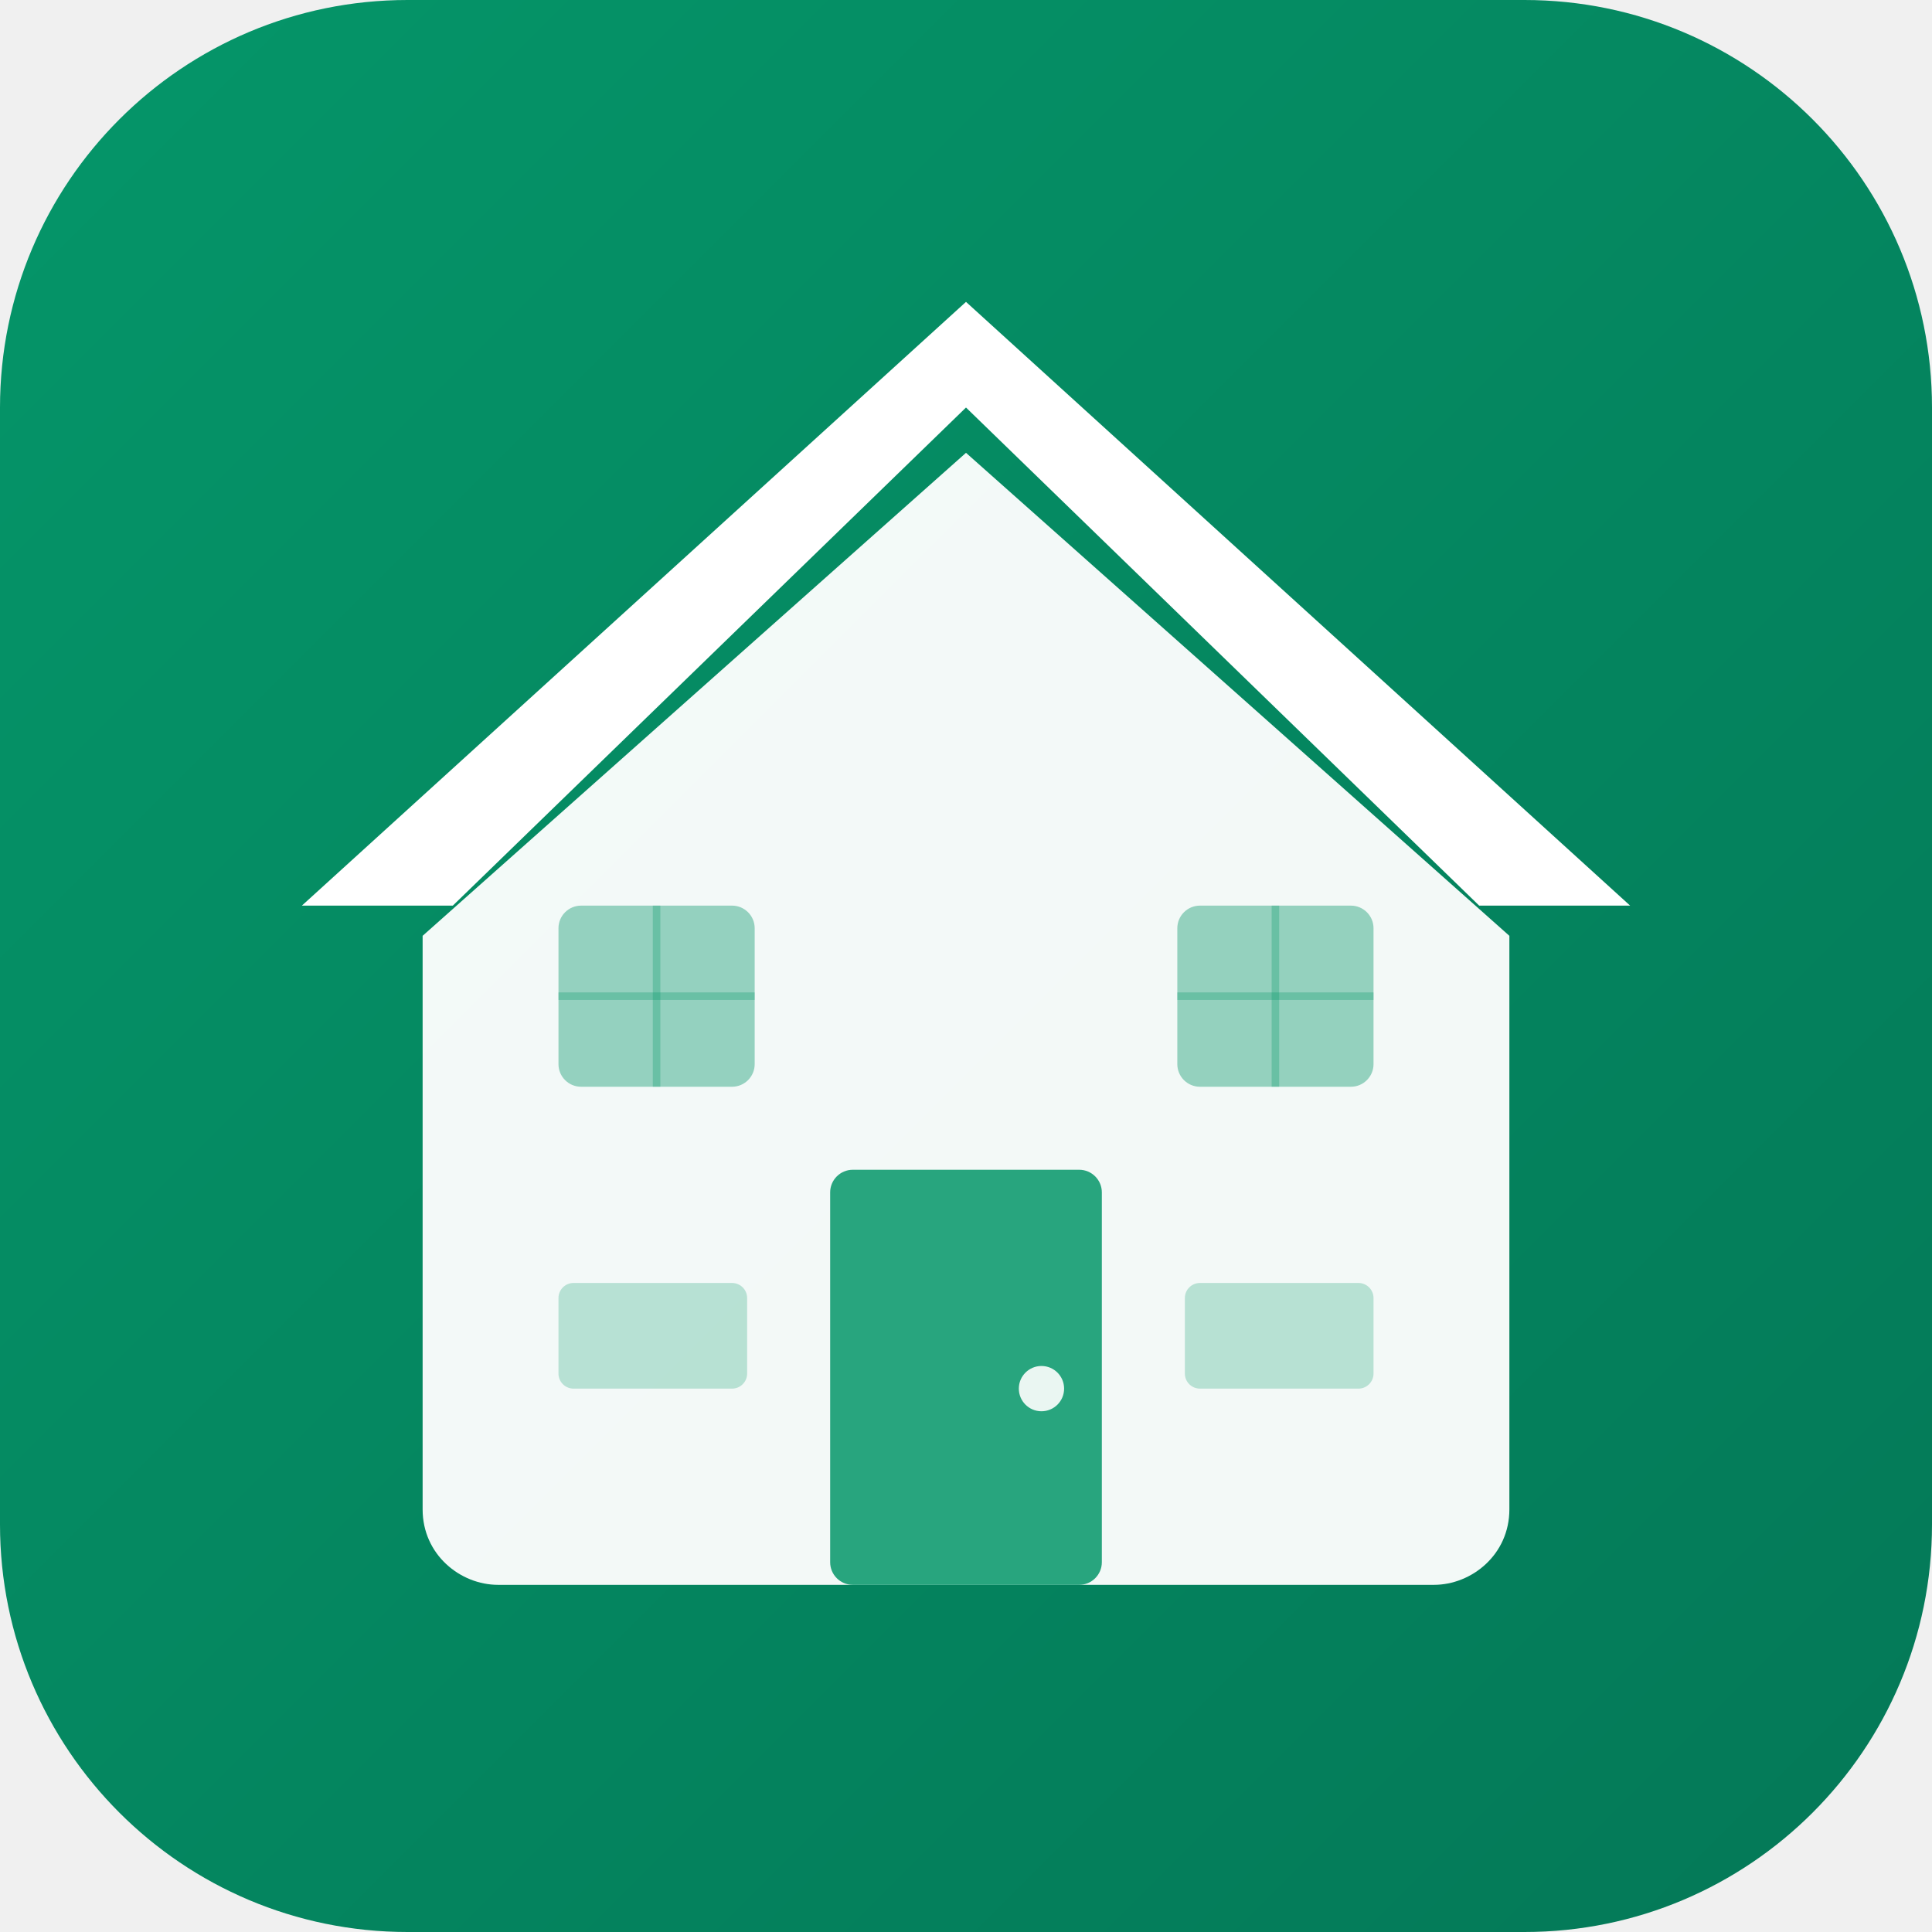
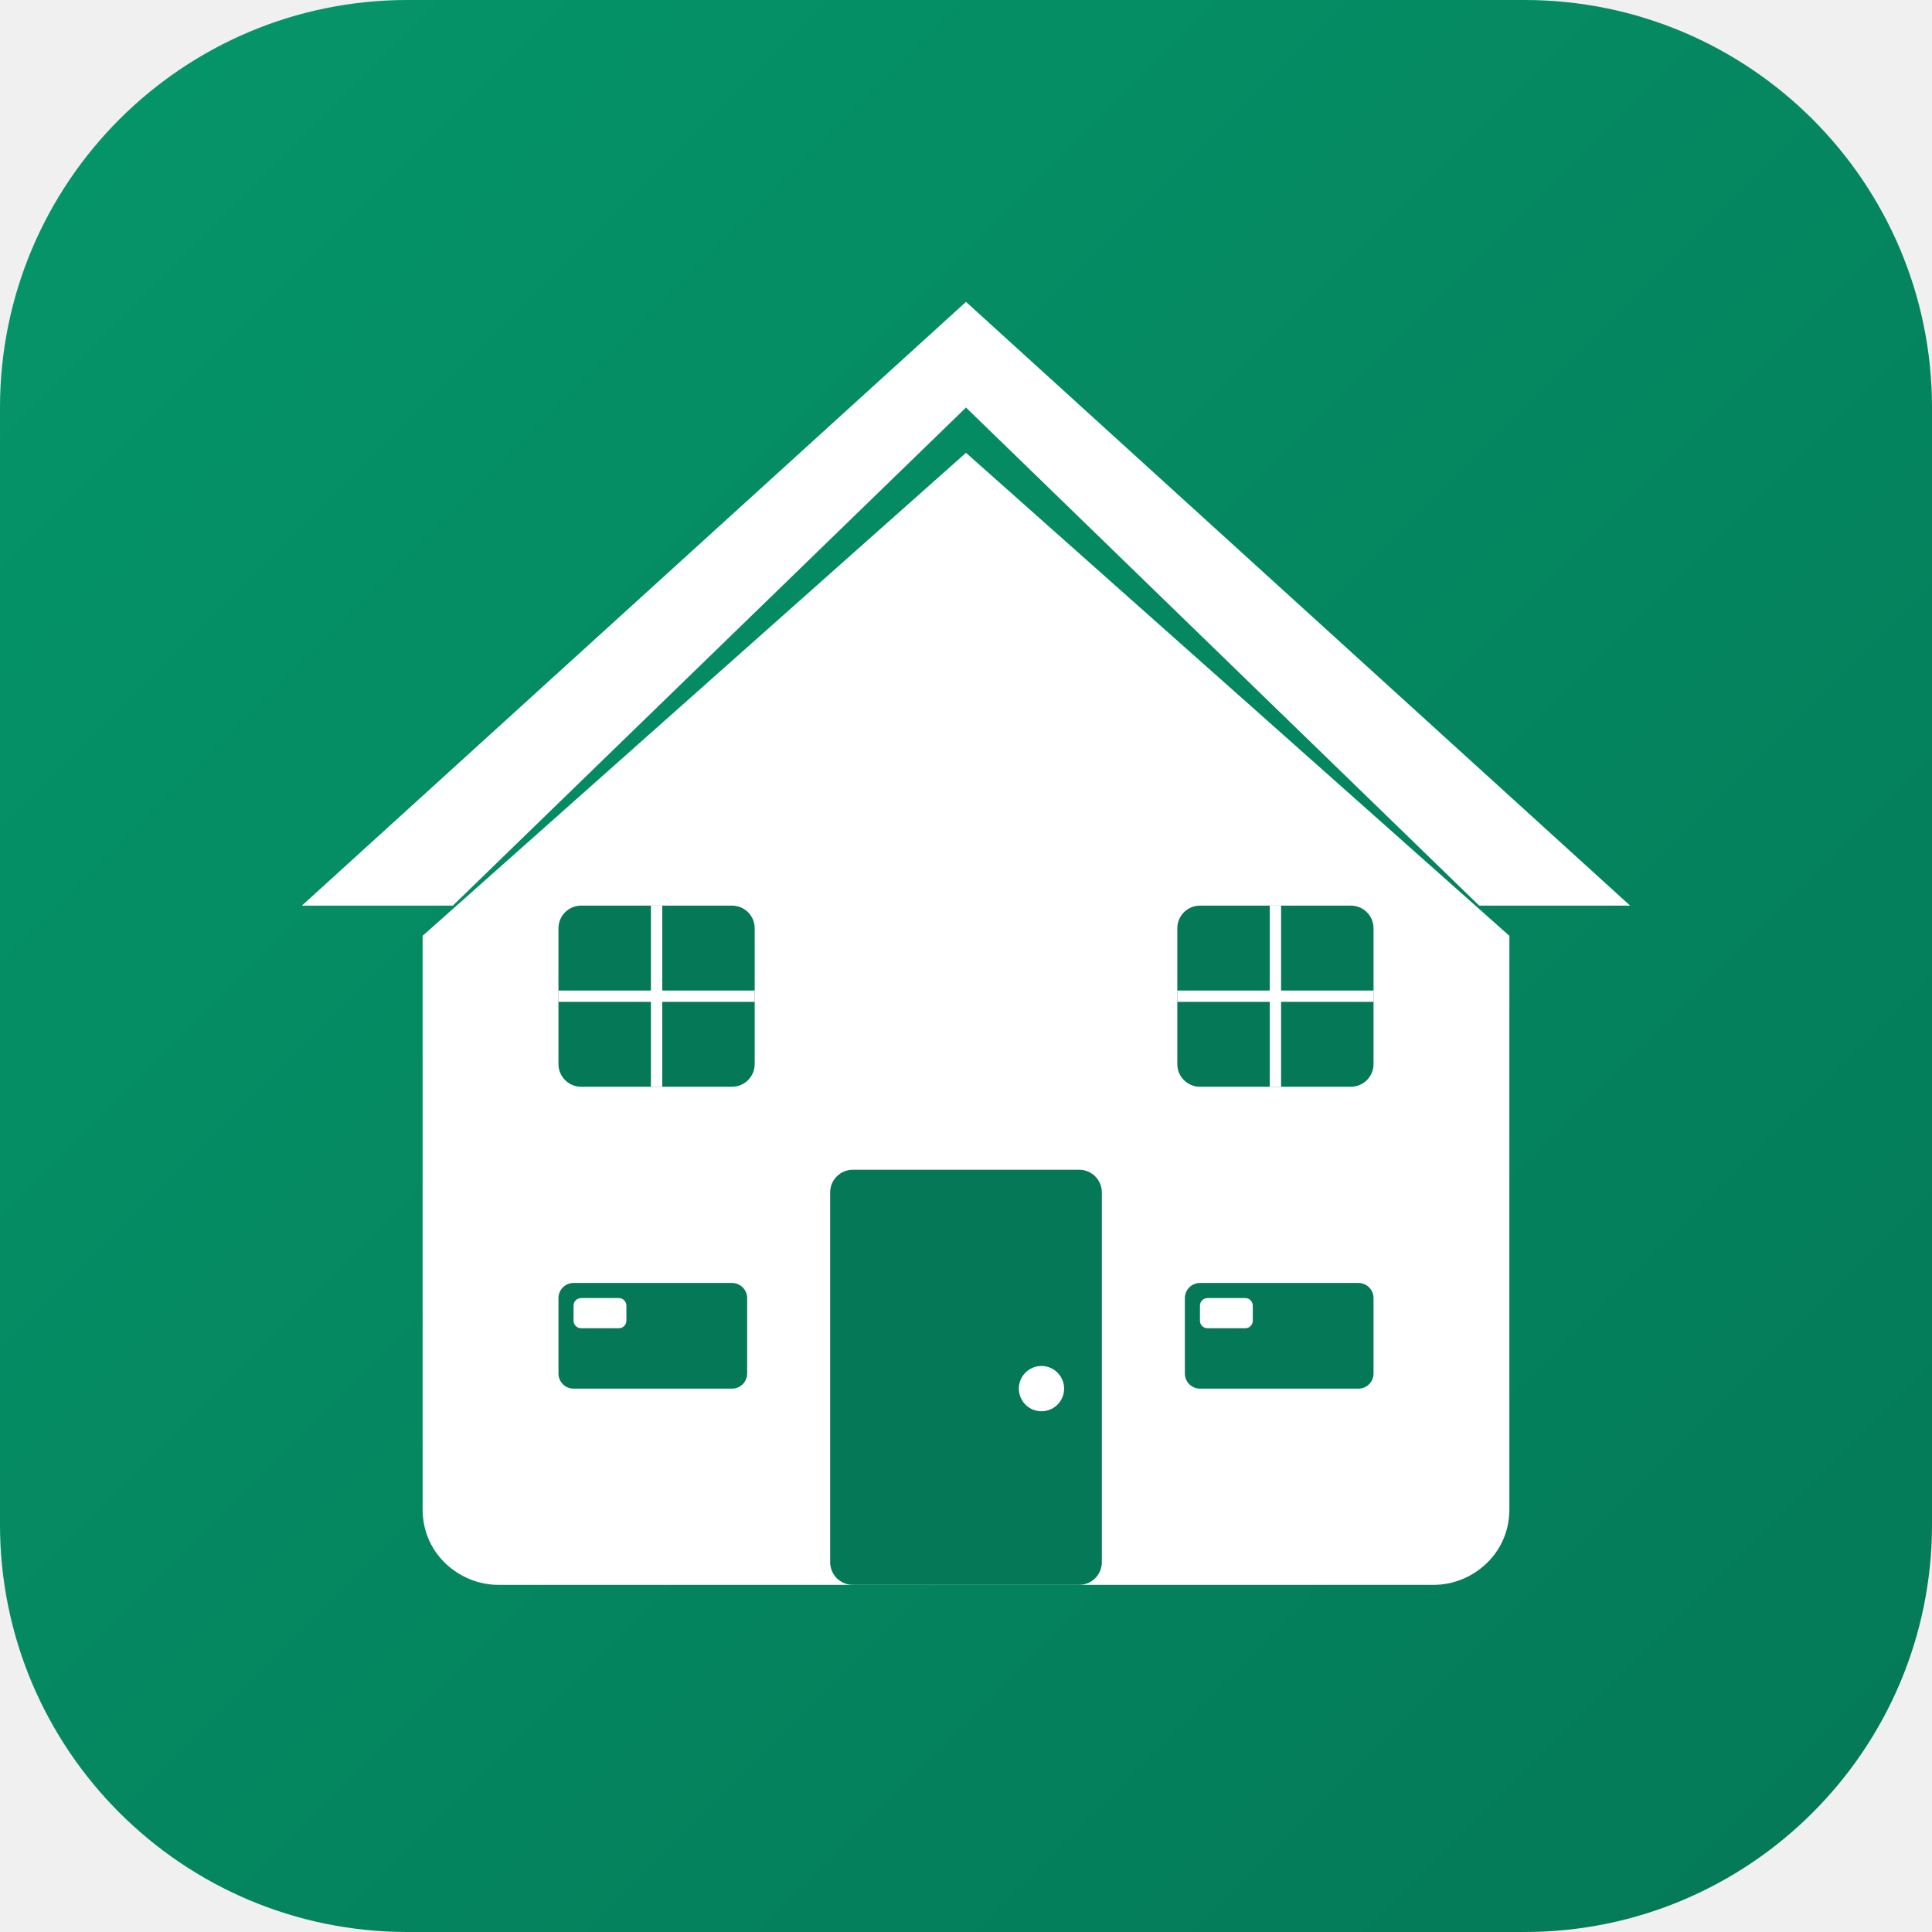
<svg xmlns="http://www.w3.org/2000/svg" viewBox="0 0 512 512">
  <defs>
    <linearGradient id="bg" x1="0%" y1="0%" x2="100%" y2="100%">
      <stop offset="0%" style="stop-color:#059669" />
      <stop offset="100%" style="stop-color:#047857" />
    </linearGradient>
  </defs>
  <rect width="512" height="512" rx="108" fill="url(#bg)" />
-   <path d="M256 120 L400 248 L400 400 C400 412 390 420 380 420 L132 420 C122 420 112 412 112 400 L112 248 Z" fill="white" opacity="0.95" />
-   <path d="M256 80 L432 240 L392 240 L256 108 L120 240 L80 240 Z" fill="white" />
-   <rect x="220" y="310" width="72" height="110" rx="6" fill="#059669" opacity="0.85" />
-   <circle cx="276" cy="368" r="6" fill="white" opacity="0.9" />
-   <rect x="148" y="240" width="52" height="48" rx="6" fill="#059669" opacity="0.4" />
-   <rect x="312" y="240" width="52" height="48" rx="6" fill="#059669" opacity="0.4" />
-   <line x1="174" y1="240" x2="174" y2="288" stroke="#059669" stroke-width="2" opacity="0.3" />
-   <line x1="148" y1="264" x2="200" y2="264" stroke="#059669" stroke-width="2" opacity="0.3" />
-   <line x1="338" y1="240" x2="338" y2="288" stroke="#059669" stroke-width="2" opacity="0.3" />
-   <line x1="312" y1="264" x2="364" y2="264" stroke="#059669" stroke-width="2" opacity="0.3" />
-   <rect x="148" y="340" width="50" height="28" rx="4" fill="#059669" opacity="0.25" />
-   <rect x="314" y="340" width="50" height="28" rx="4" fill="#059669" opacity="0.25" />
+   <path d="M256 120 L400 248 L400 400 C400 412 390 420 380 420 L132 420 C122 420 112 412 112 400 L112 248 Z" fill="#FFFFFF" />
+   <path d="M256 80 L432 240 L392 240 L256 108 L120 240 L80 240 Z" fill="#FFFFFF" />
+   <rect x="220" y="310" width="72" height="110" rx="6" fill="#047857" />
+   <circle cx="276" cy="368" r="6" fill="#FFFFFF" />
+   <rect x="148" y="240" width="52" height="48" rx="6" fill="#047857" />
+   <rect x="312" y="240" width="52" height="48" rx="6" fill="#047857" />
+   <line x1="174" y1="240" x2="174" y2="288" stroke="#FFFFFF" stroke-width="3" />
+   <line x1="148" y1="264" x2="200" y2="264" stroke="#FFFFFF" stroke-width="3" />
+   <line x1="338" y1="240" x2="338" y2="288" stroke="#FFFFFF" stroke-width="3" />
+   <line x1="312" y1="264" x2="364" y2="264" stroke="#FFFFFF" stroke-width="3" />
+   <rect x="148" y="340" width="50" height="28" rx="4" fill="#047857" />
+   <rect x="314" y="340" width="50" height="28" rx="4" fill="#047857" />
+   <rect x="152" y="344" width="14" height="8" rx="2" fill="#FFFFFF" />
+   <rect x="318" y="344" width="14" height="8" rx="2" fill="#FFFFFF" />
</svg>
